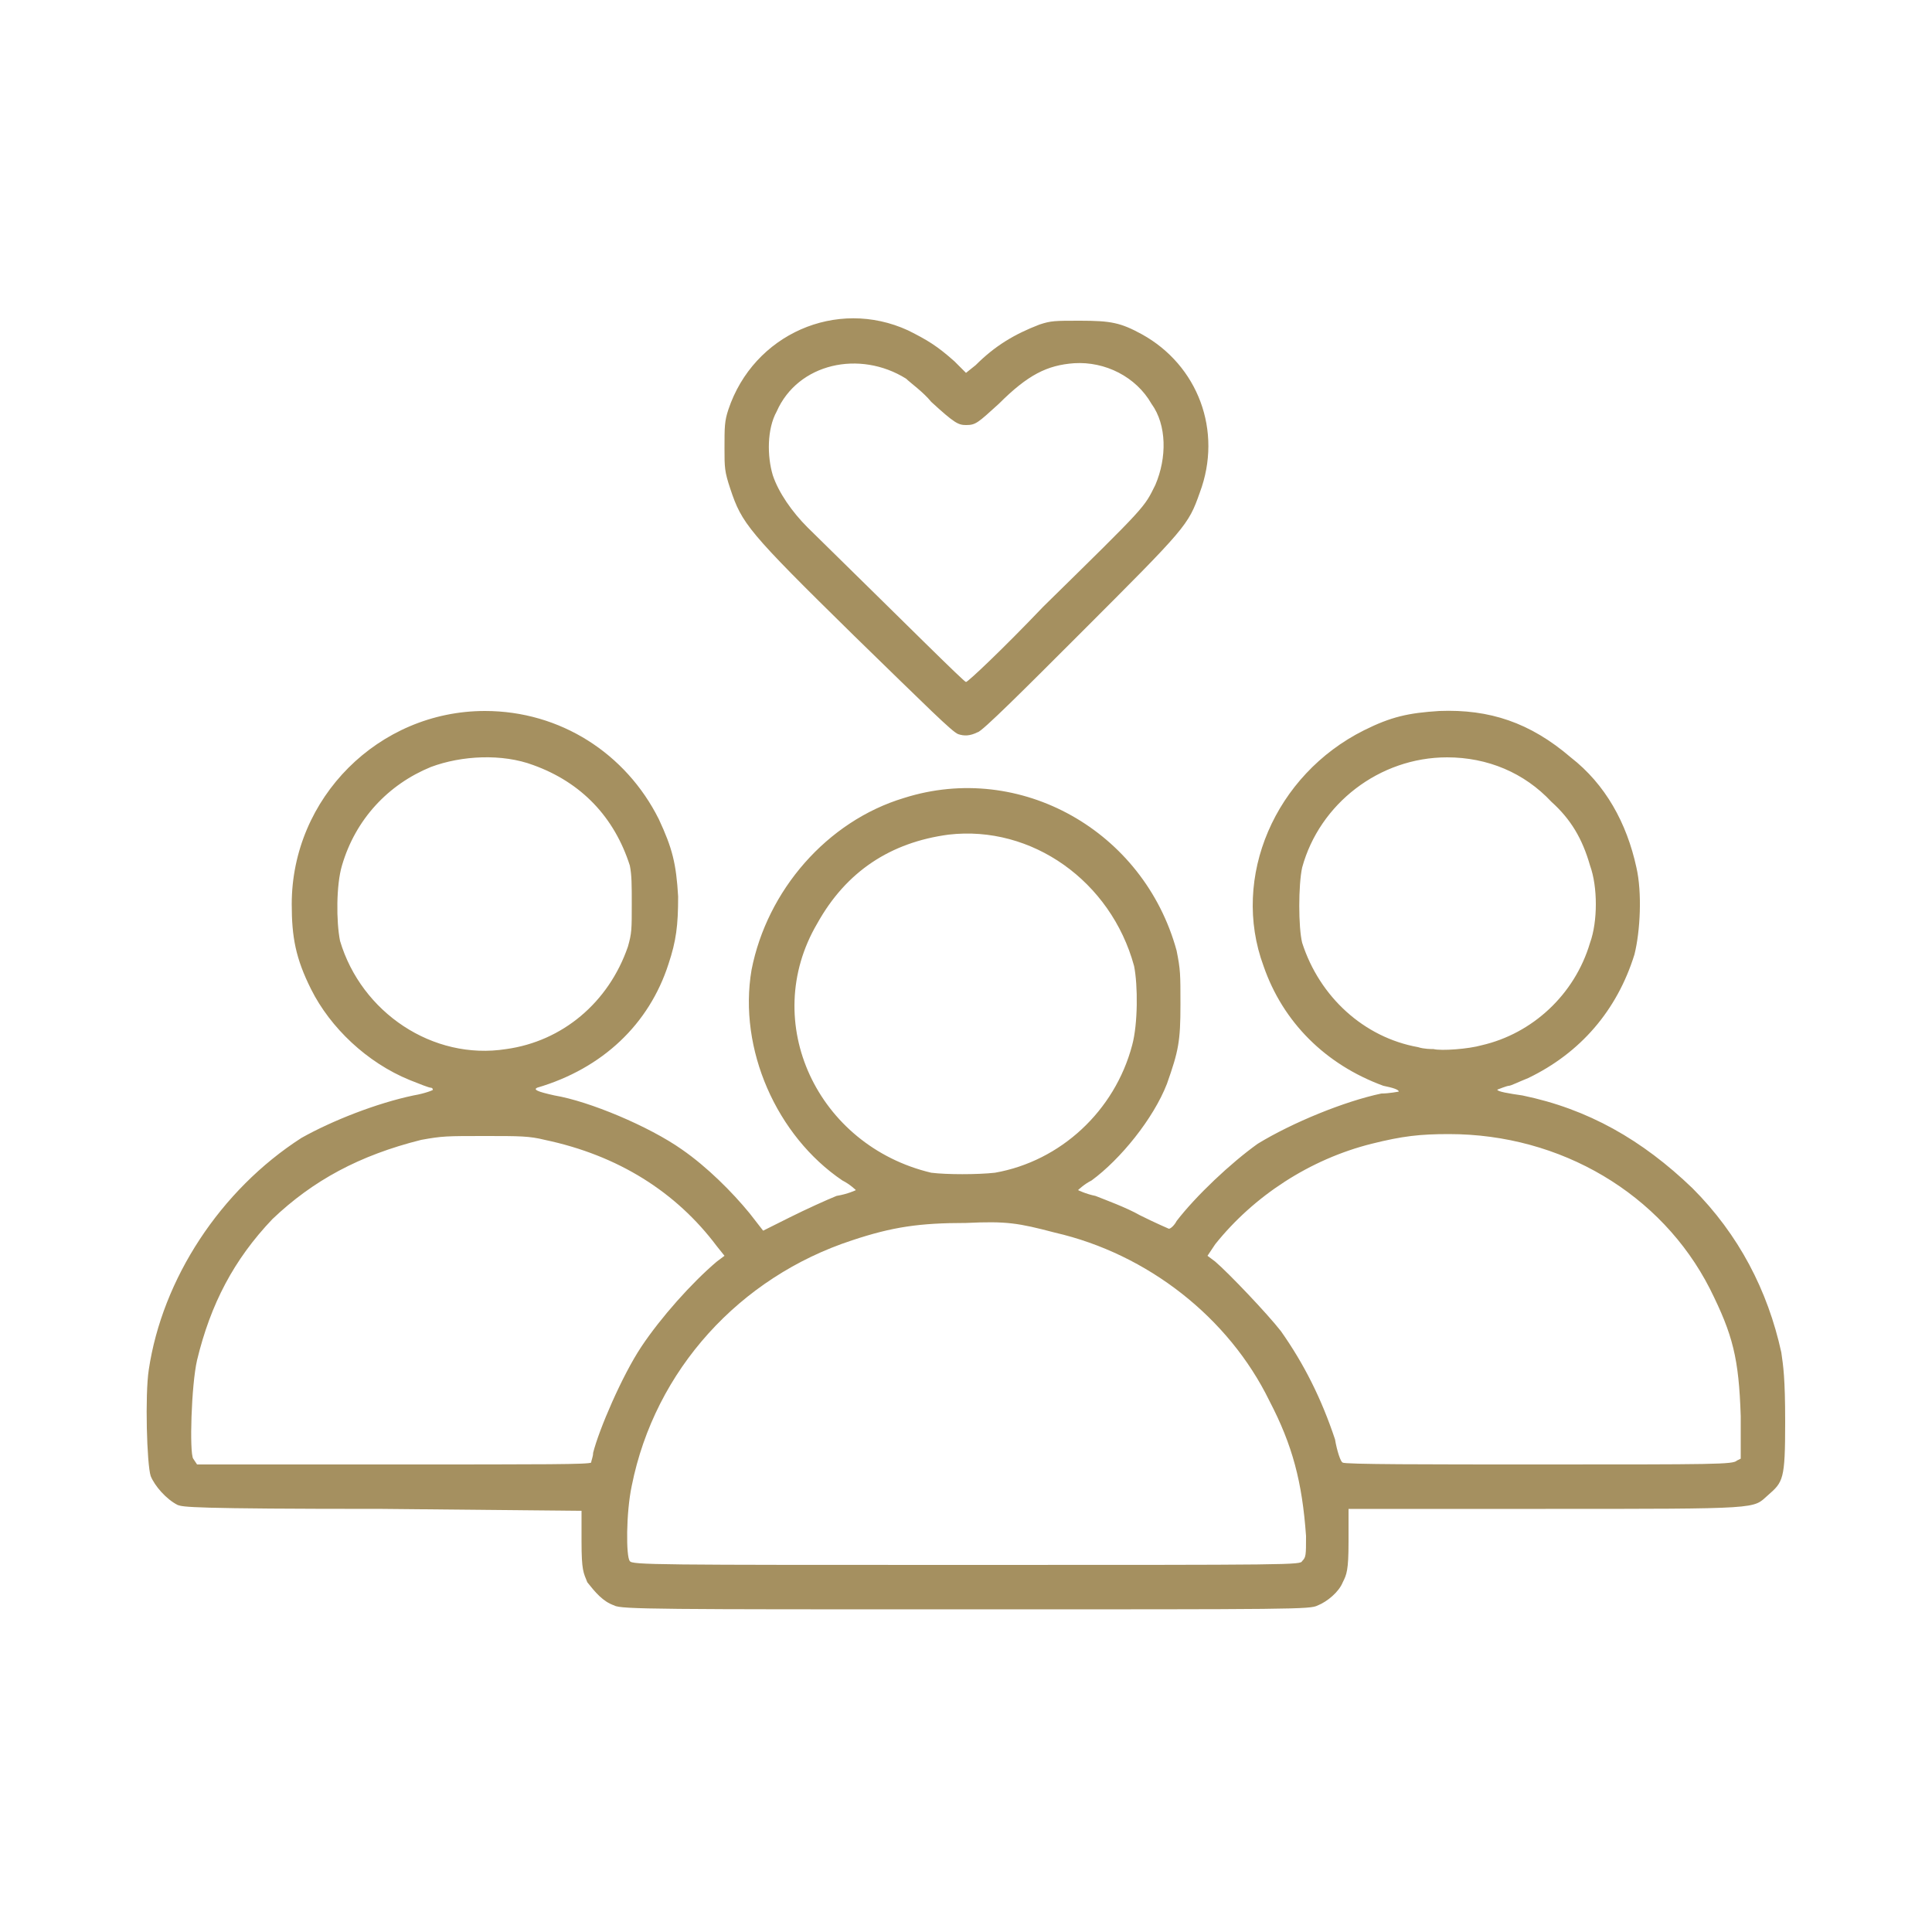
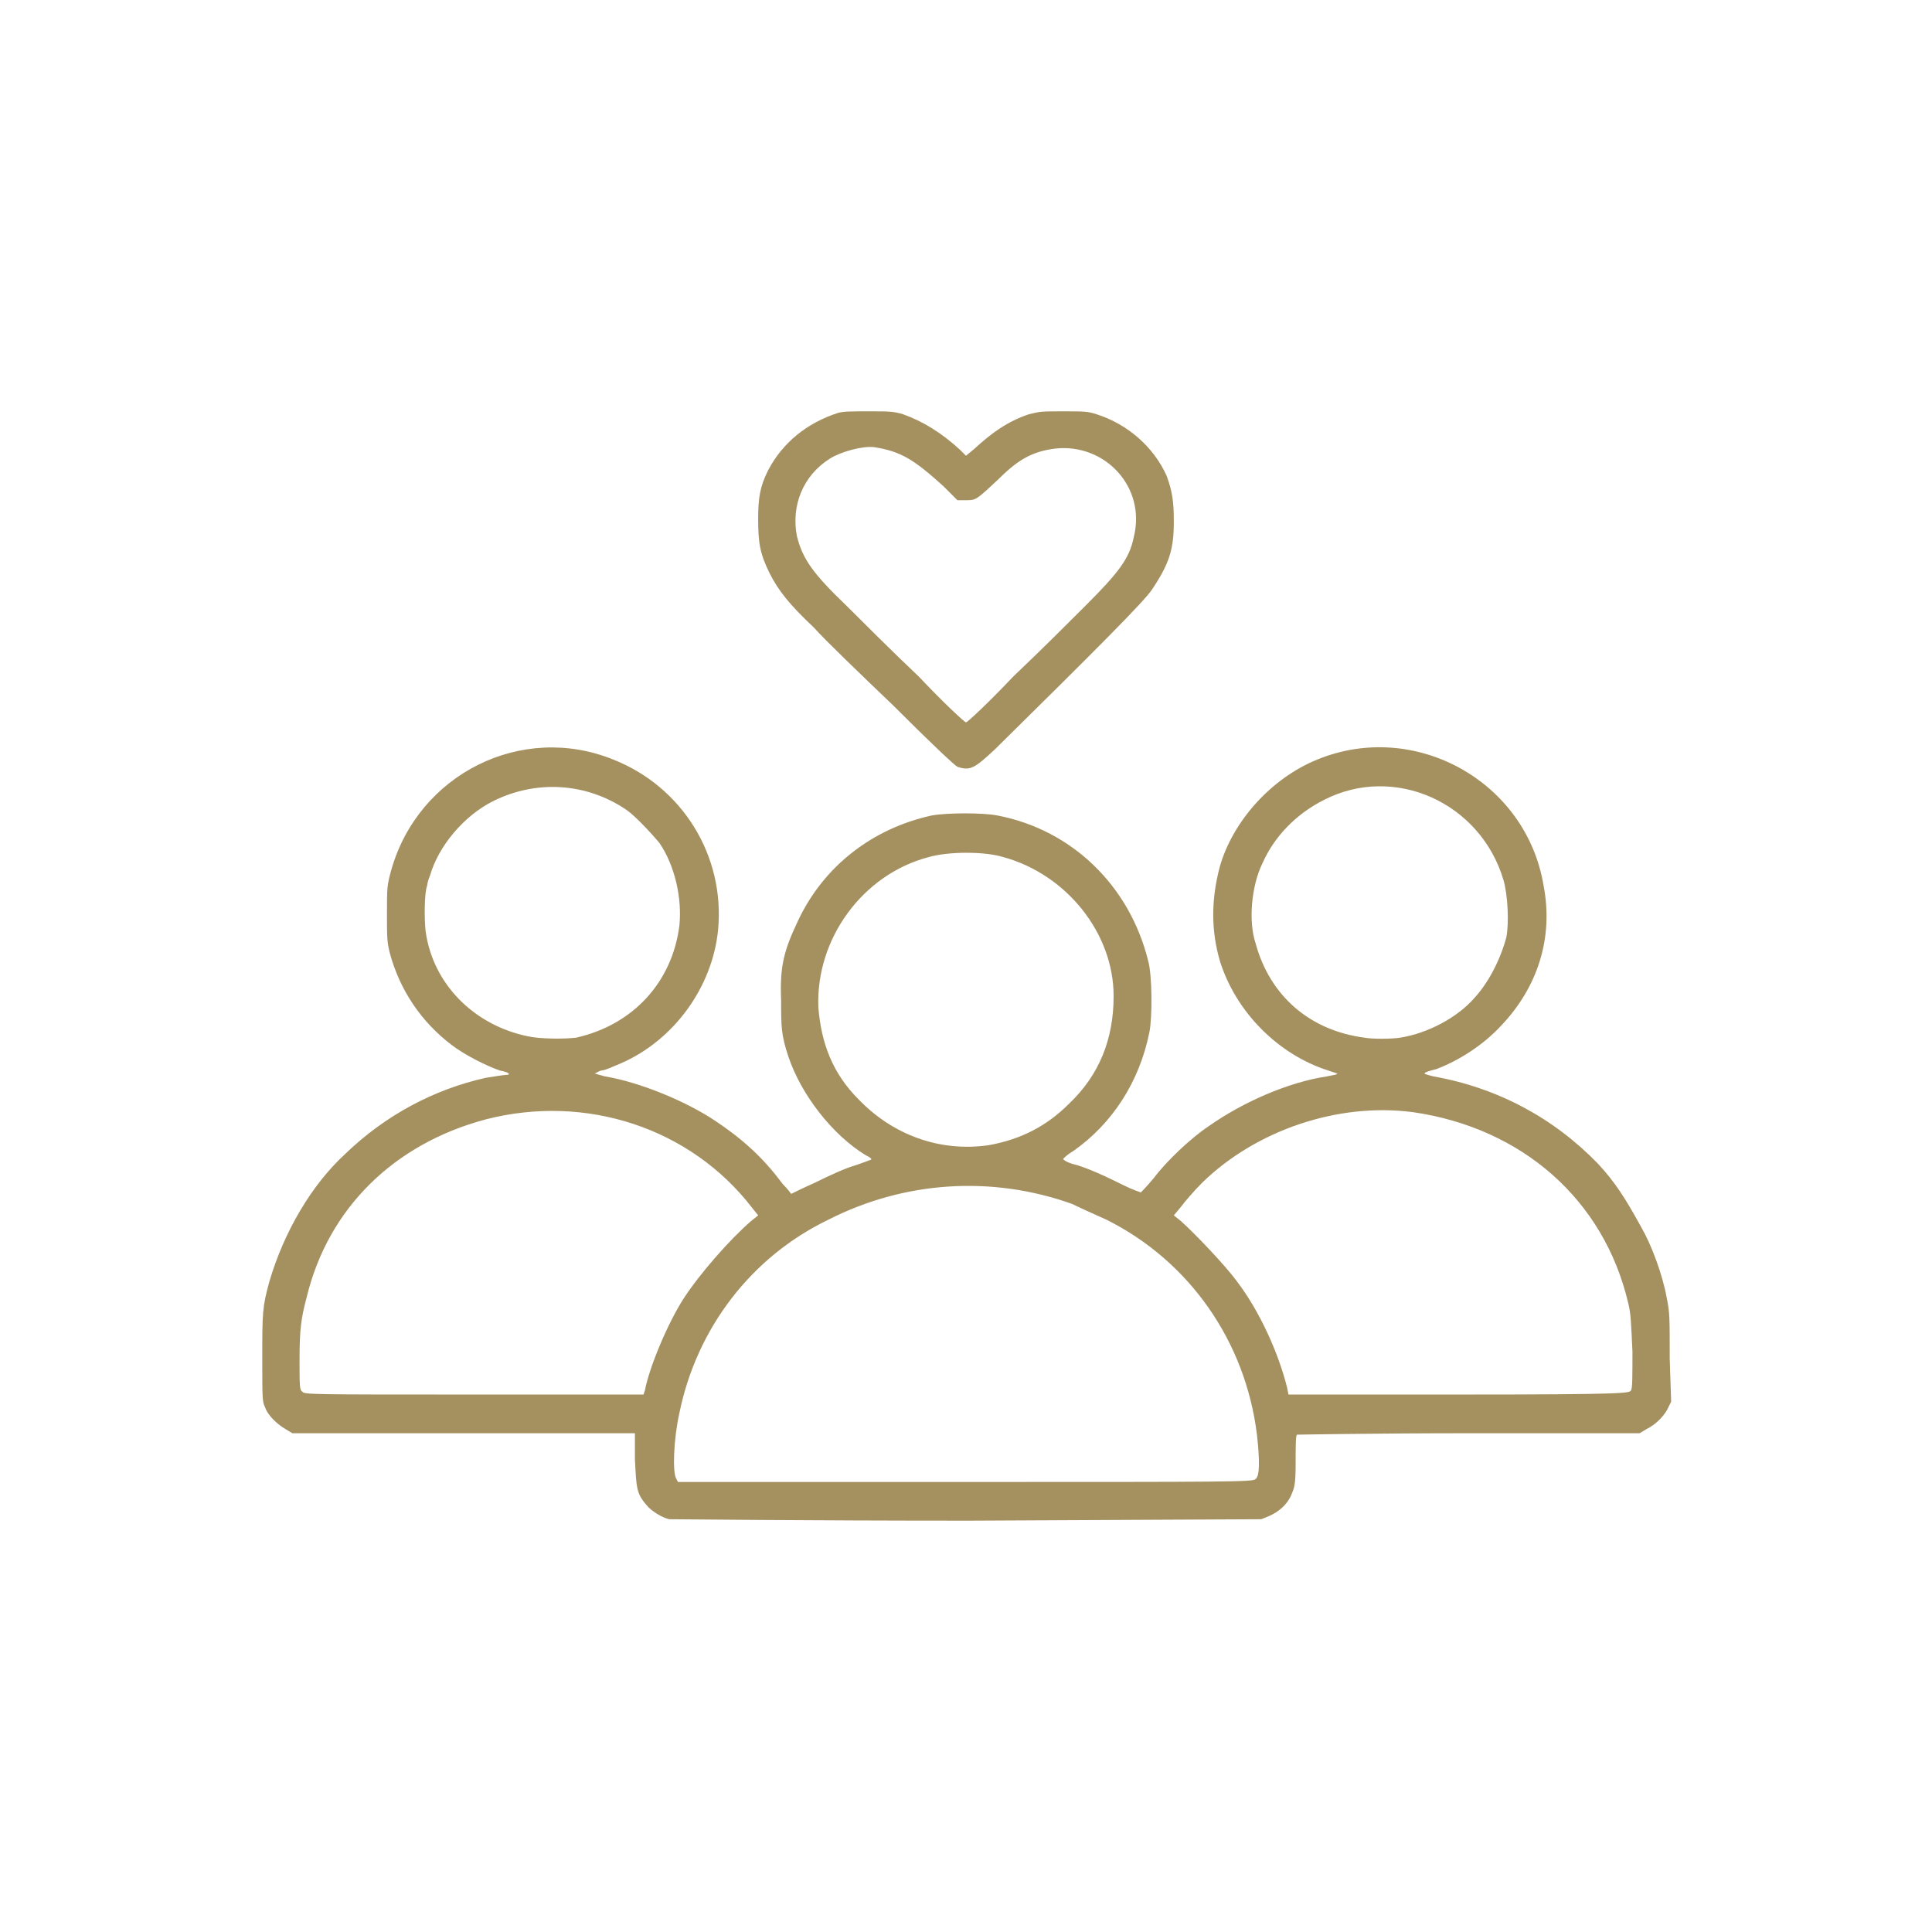
- <svg xmlns="http://www.w3.org/2000/svg" viewBox="0 0 1000 1000">
-   <path fill="#a59060" fill-rule="evenodd" d="M318 831C312 829 308 824 304 819C302 814 301 813 301 798L301 782L198 781C98 781 95 780 92 779C86 776 80 769 78 764C76 758 75 722 77 709C84 662 114 616 156 589C172 580 195 571 214 567C220 566 225 564 224 564C224 563 223 563 223 563C222 563 217 561 212 559C190 550 171 532 161 512C153 496 151 485 151 468C151 413 196 368 251 368C290 368 324 390 341 424C348 439 350 447 351 464C351 479 350 487 346 499C336 530 312 553 278 563C276 564 278 565 287 567C305 570 336 583 353 595C366 604 379 617 388 628L395 637L409 630C417 626 428 621 433 619C439 618 443 616 443 616C443 616 440 613 436 611C402 588 382 543 389 502C397 461 428 425 468 413C528 394 592 430 609 492C611 502 611 504 611 520C611 539 610 544 604 561C597 579 580 600 565 611C561 613 558 616 558 616C558 616 562 618 567 619C572 621 583 625 590 629C598 633 605 636 605 636C606 636 608 634 609 632C619 619 637 602 651 592C669 581 696 570 715 566C719 566 724 565 724 565C724 564 721 563 716 562C686 551 664 529 654 500C637 454 660 401 706 378C720 371 729 369 745 368C771 367 792 374 813 392C831 406 842 426 847 449C850 462 849 482 846 494C837 523 818 545 791 558C786 560 782 562 781 562C780 562 775 564 775 564C775 565 781 566 788 567C822 574 850 590 876 615C900 639 915 668 922 700C923 707 924 713 924 736C924 766 923 767 915 774C907 781 913 781 800 781L698 781L698 798C698 813 697 815 695 819C693 824 687 829 682 831C678 833 671 833 500 833C343 833 321 833 318 831ZM674 808C676 806 676 805 676 795C674 767 669 748 657 725C636 682 594 649 546 638C527 633 521 632 500 633C476 633 462 635 441 642C383 661 339 709 327 769C324 783 324 806 326 808C327 810 340 810 500 810C671 810 673 810 674 808ZM306 757C306 756 307 754 307 752C310 740 322 712 332 697C342 682 358 664 371 653L375 650L371 645C350 617 320 598 282 590C274 588 269 588 251 588C231 588 229 588 218 590C186 598 162 611 141 631C121 652 109 675 102 704C99 717 98 752 100 755L102 758L203 758C283 758 305 758 306 757ZM899 756L901 755L901 733C900 703 897 691 885 667C860 618 808 587 750 587C735 587 726 588 710 592C678 600 649 619 629 644L625 650L629 653C636 659 656 680 663 689C675 706 684 724 691 745C692 751 694 757 695 757C695 758 740 758 796 758C888 758 897 758 899 756ZM515 607C549 601 577 575 586 541C589 530 589 510 587 500C575 456 534 427 491 432C461 436 438 451 423 478C393 529 423 593 482 607C490 608 506 608 515 607ZM262 543C291 539 315 519 325 490C327 483 327 481 327 468C327 458 327 453 326 448C318 423 301 405 276 396C260 390 239 391 223 397C201 406 184 424 177 448C174 458 174 477 176 487C187 524 224 549 262 543ZM767 541C793 535 815 515 823 488C827 477 827 459 823 448C819 434 813 424 803 415C789 400 770 392 749 392C714 392 683 416 674 449C672 458 672 480 674 488C683 516 706 537 734 542C737 543 741 543 742 543C746 544 760 543 767 541ZM496 380C493 379 480 366 442 329C387 275 384 271 378 253C375 244 375 242 375 232C375 221 375 218 377 212C390 173 433 154 470 171C480 176 485 179 494 187L500 193L505 189C515 179 525 173 538 168C544 166 546 166 559 166C575 166 580 167 591 173C620 189 633 223 621 255C615 272 614 273 559 328C531 356 508 379 506 379C502 381 499 381 496 380ZM540 314C594 261 592 263 598 251C604 237 604 220 596 209C588 195 572 187 556 188C542 189 532 194 517 209C506 219 505 220 500 220C496 220 494 219 482 208C478 203 471 198 469 196C445 181 413 188 402 213C397 222 397 236 400 246C403 255 410 265 418 273C470 324 499 353 500 353C501 353 519 336 540 314Z" />
+ <svg xmlns="http://www.w3.org/2000/svg" viewBox="-174 -278 1348 1348">
+   <path fill="#a59060" fill-rule="evenodd" d="M293 782C288 781 280 776 277 772C270 764 270 760 269 740L269 722L149 722L30 722L25 719C20 716 13 710 11 704C9 700 9 698 9 670C9 638 9 634 14 616C24 582 43 549 67 527C95 500 129 482 165 474C171 473 178 472 179 472C183 472 181 470 175 469C166 466 150 458 141 451C120 435 105 413 98 387C96 379 96 376 96 360C96 341 96 340 99 329C118 262 190 226 254 252C302 271 332 319 327 371C323 411 296 448 259 464C254 466 248 469 245 469C243 470 241 471 241 471C241 471 244 472 248 473C272 477 304 490 325 504C343 516 358 529 372 548C376 552 378 555 378 555C378 555 386 551 395 547C405 542 416 537 423 535C429 533 434 531 434 531C434 530 432 529 430 528C407 514 385 486 376 459C371 444 371 438 371 420C370 396 373 385 383 364C401 326 435 300 476 291C487 289 512 289 522 291C574 301 614 340 627 392C630 402 630 432 628 442C621 477 602 506 575 525C570 528 567 531 568 531C569 532 571 533 574 534C583 536 598 543 610 549C616 552 622 554 622 554C622 554 626 550 631 544C640 532 657 516 669 508C693 491 725 477 752 473C756 472 759 472 759 471C759 471 756 470 753 469C718 458 688 428 677 392C671 371 671 350 677 327C686 295 713 265 745 252C813 224 891 267 903 340C910 376 899 411 873 438C861 451 844 462 828 468C824 469 820 470 820 471C819 471 822 472 826 473C871 481 910 502 941 534C953 547 960 558 971 578C978 590 986 611 989 628C991 638 991 641 991 670L992 700L989 706C986 711 981 716 975 719L970 722L851 722C785 722 731 723 731 723C730 723 730 732 730 742C730 759 729 760 727 765C724 772 718 777 711 780L706 782L502 783C389 783 295 782 293 782ZM702 754C705 752 705 741 703 723C695 658 656 602 598 573C589 569 578 564 574 562C518 542 457 546 404 573C350 599 312 649 300 708C296 726 295 750 298 754L299 756L500 756C685 756 700 756 702 754ZM276 692C279 676 292 645 303 628C314 611 335 587 350 574L355 570L351 565C308 509 235 485 165 503C101 520 55 565 40 627C36 642 35 650 35 671C35 689 35 692 37 693C38 695 43 695 157 695L275 695L276 692ZM964 692C965 691 965 682 965 665C964 645 964 639 962 631C945 559 888 509 812 498C759 491 702 511 665 547C659 553 653 560 650 564L645 570L650 574C660 583 681 605 689 616C705 637 718 666 724 690L725 695L844 695C963 695 963 694 964 692ZM516 521C538 517 556 508 572 492C593 472 603 447 603 417C603 373 570 332 526 320C513 316 488 316 474 320C428 332 395 377 397 425C399 450 407 471 425 489C449 514 482 526 516 521ZM228 446C268 437 295 407 300 368C302 349 297 326 286 310C281 304 269 291 263 287C235 268 200 266 170 281C150 291 132 312 126 333C125 335 124 339 124 340C122 345 122 364 123 372C128 408 156 437 194 445C203 447 220 447 228 446ZM803 446C822 443 843 432 855 418C865 407 873 391 877 376C879 366 878 346 875 336C859 282 799 255 750 280C730 290 715 306 707 324C699 340 697 365 702 380C712 417 740 441 778 446C783 447 797 447 803 446ZM494 257C492 256 475 240 449 214C426 192 401 168 394 160C377 144 369 134 363 122C356 108 355 100 355 84C355 70 356 62 362 50C372 31 389 17 411 10C415 9 420 9 432 9C447 9 449 9 456 11C470 16 483 24 496 36L500 40L506 35C518 24 529 16 544 11C552 9 553 9 568 9C582 9 585 9 591 11C613 18 631 34 640 54C644 65 645 72 645 86C645 105 642 115 630 133C625 141 590 176 520 245C506 258 503 260 494 257ZM533 194C551 177 573 155 583 145C606 122 614 112 617 97C626 62 597 31 562 35C547 37 537 42 523 56C507 71 507 71 500 71L494 71L484 61C464 43 455 37 436 34C428 33 413 37 405 42C386 54 378 75 382 96C386 112 393 122 417 145C427 155 449 177 467 194C484 212 499 226 500 226C501 226 516 212 533 194Z" />
</svg>
